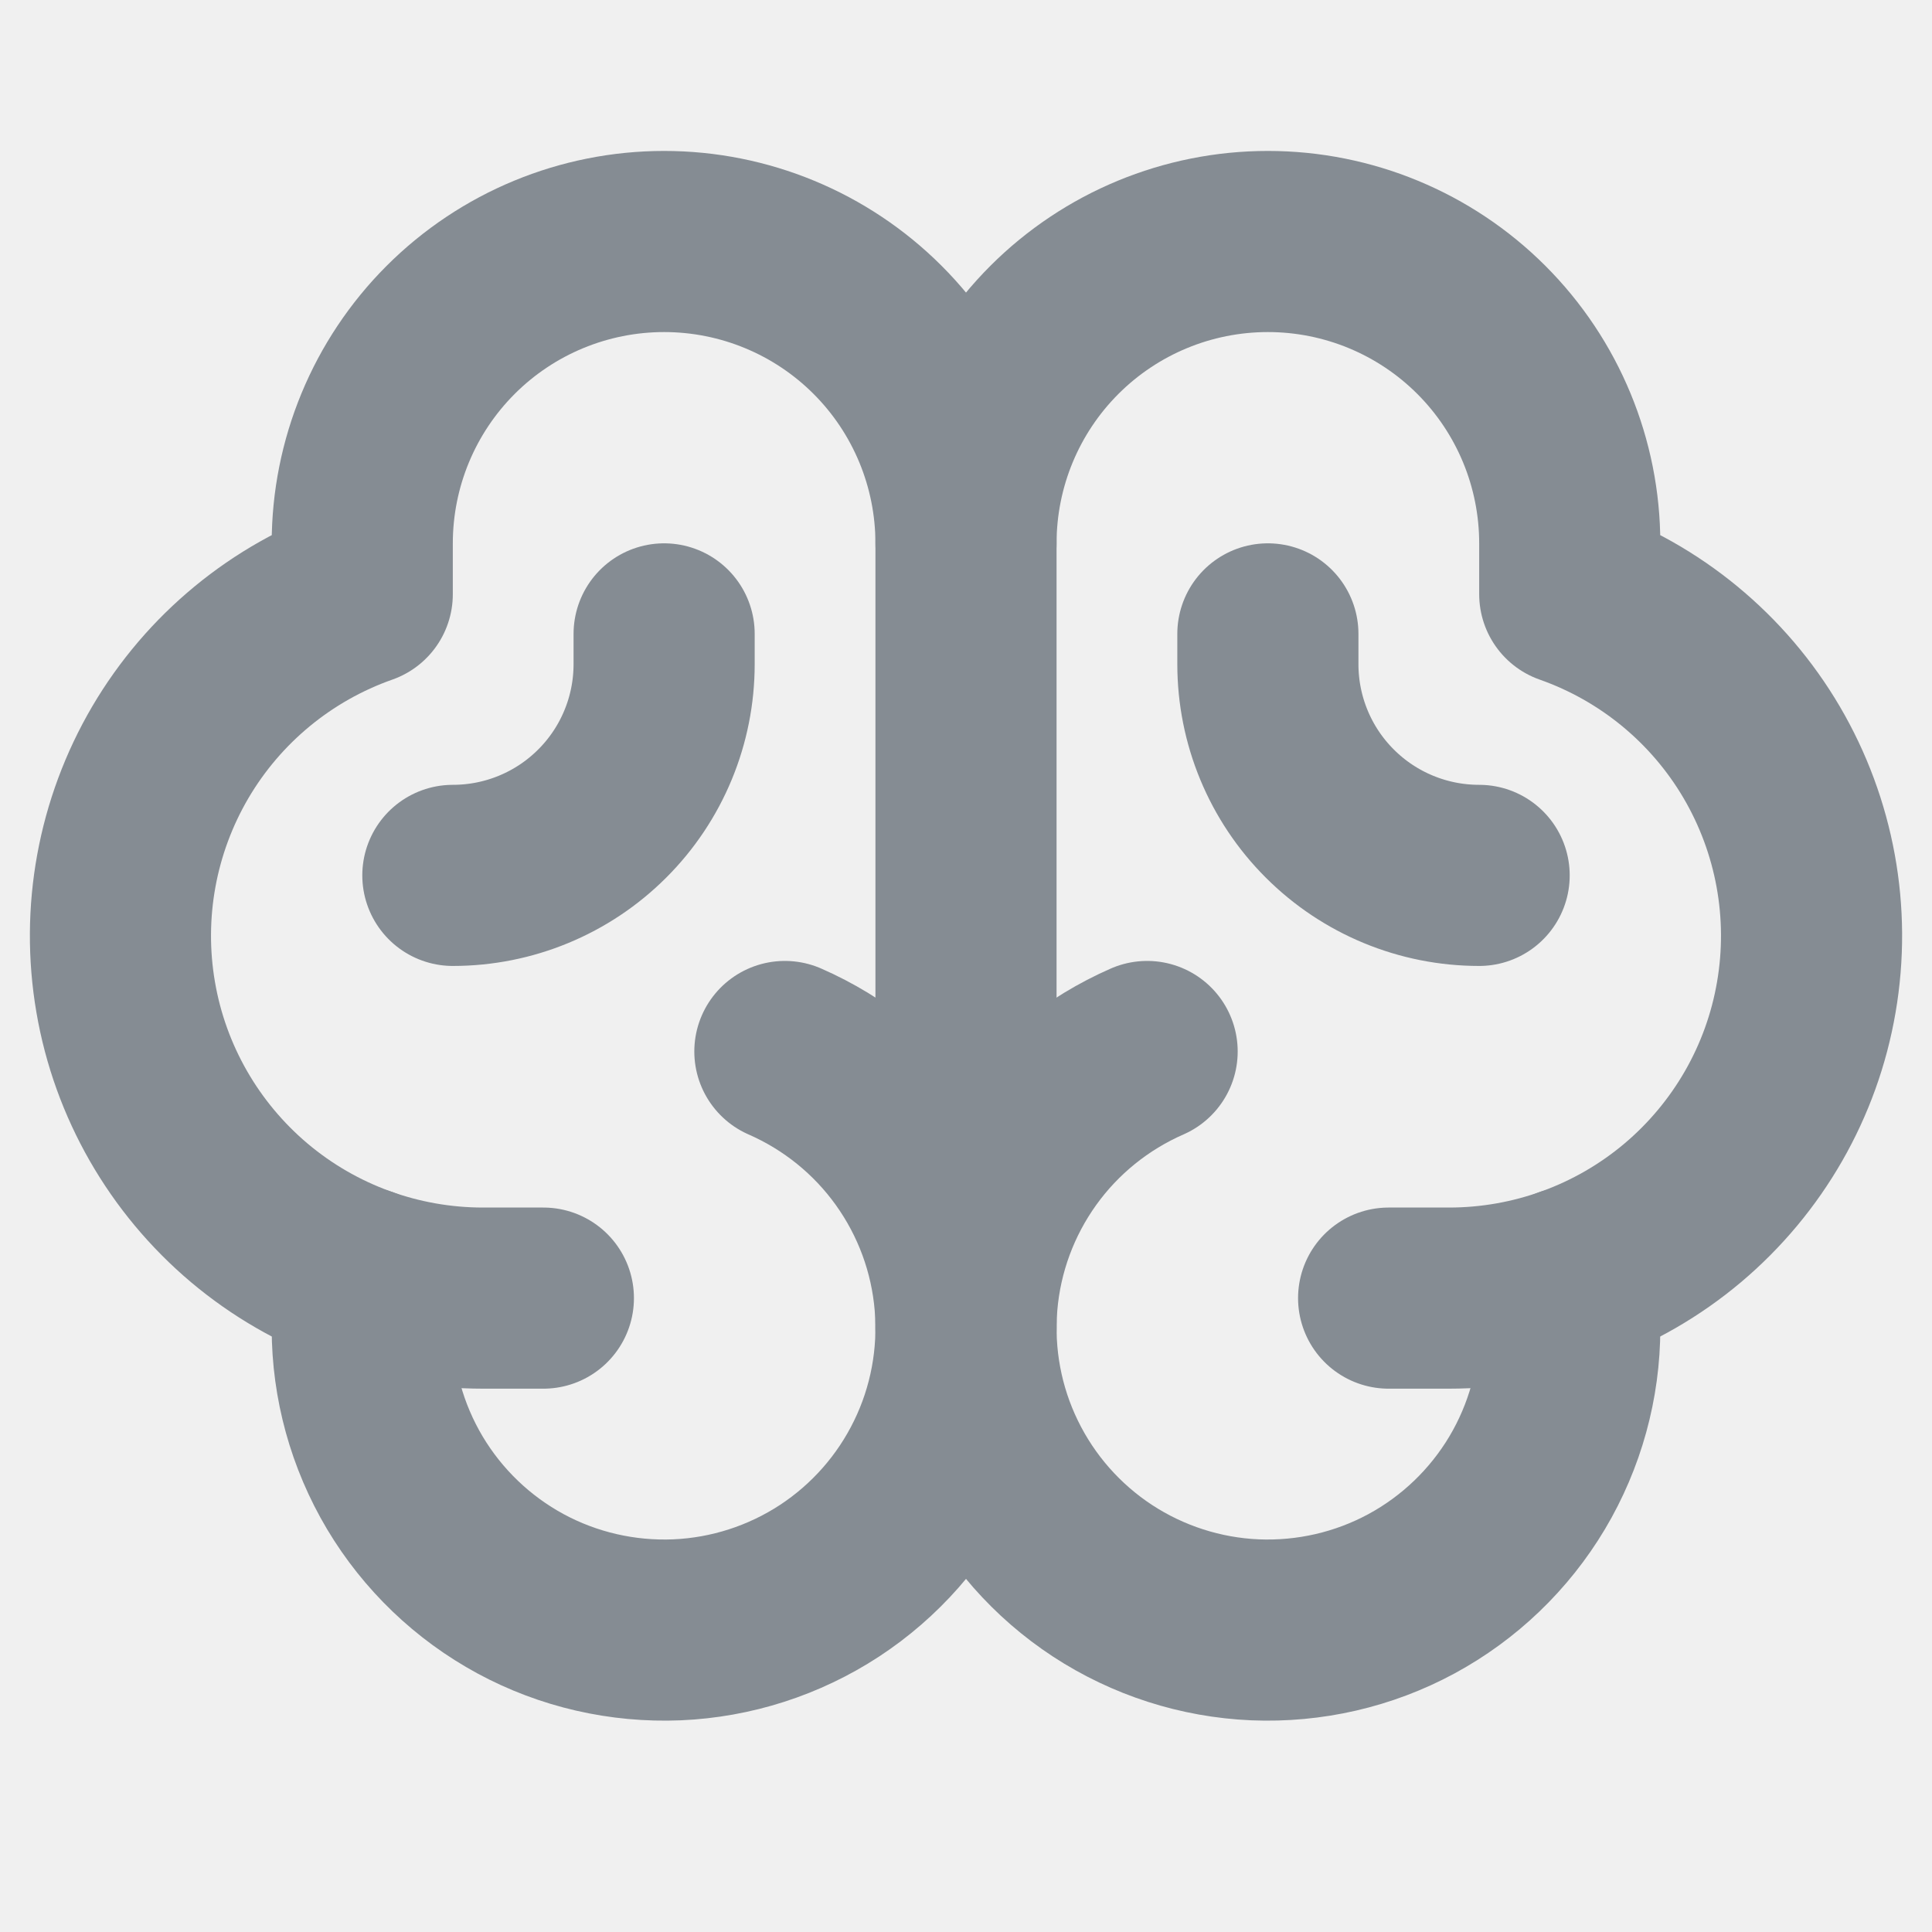
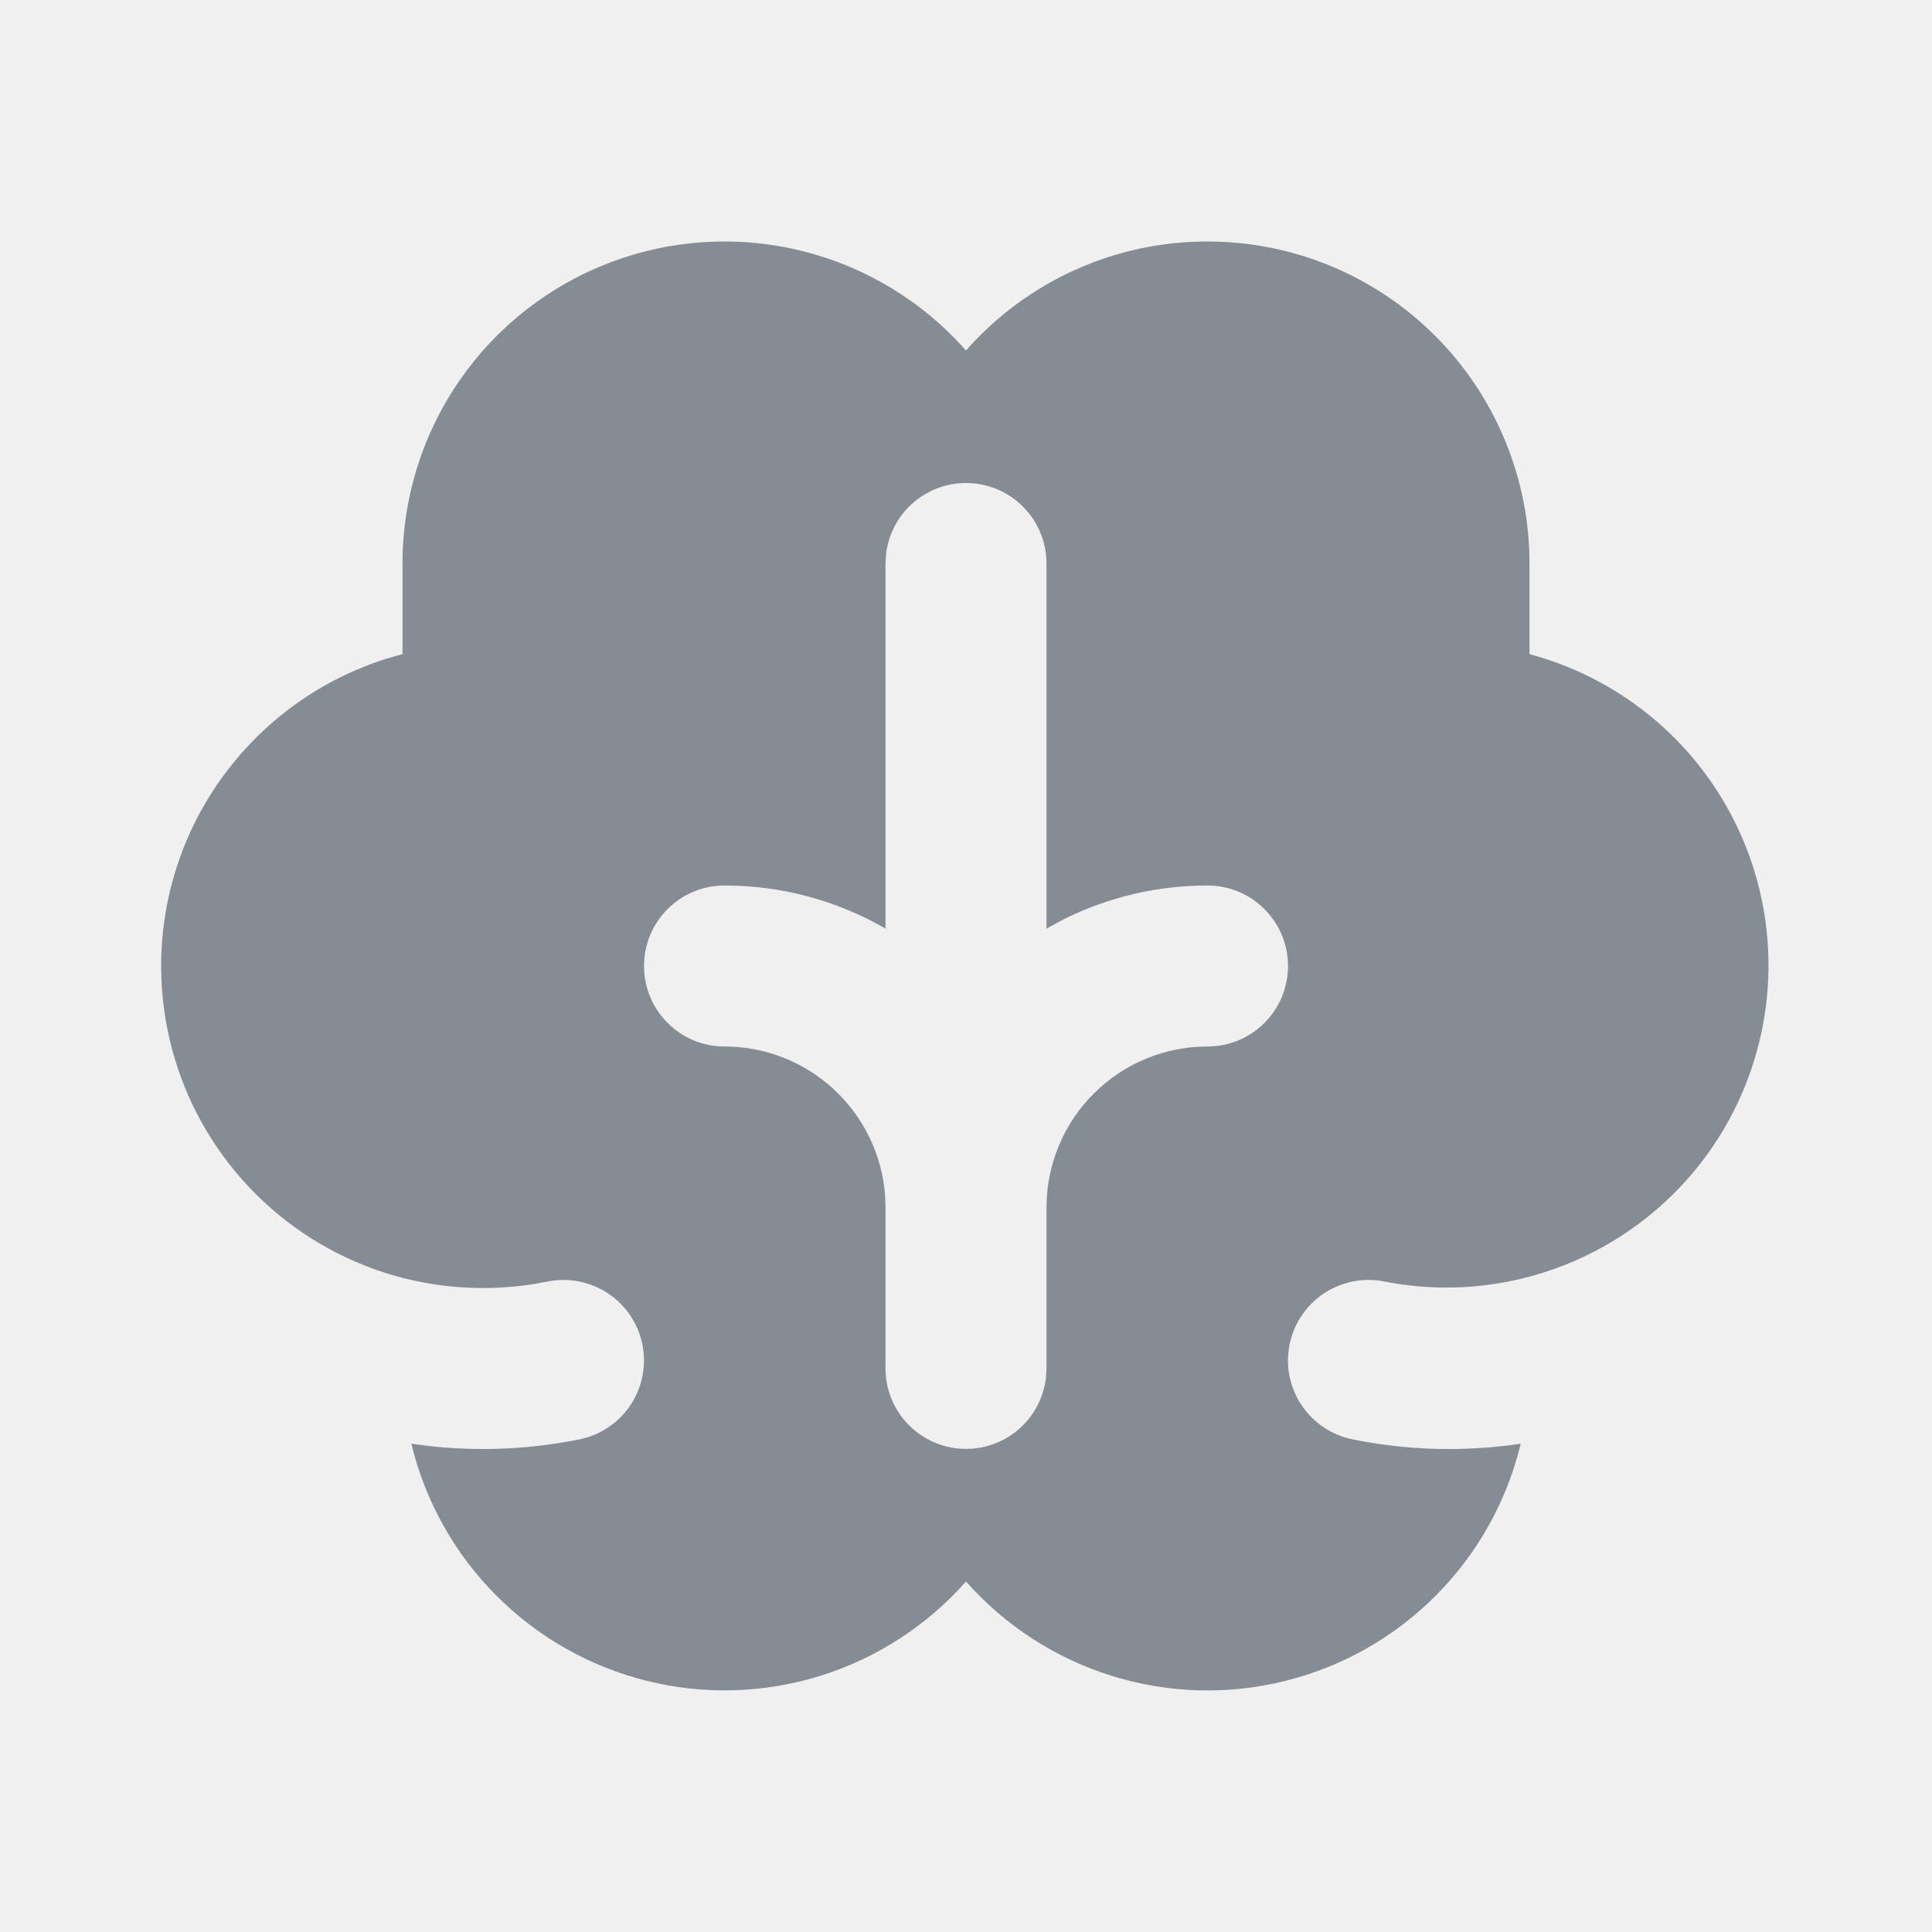
- <svg xmlns="http://www.w3.org/2000/svg" width="20" height="20" viewBox="0 0 20 20" fill="none">
-   <g clip-path="url(#clip0_72_71)">
-     <path d="M5.625 13.438H5C4.115 13.438 3.258 13.126 2.581 12.556C1.904 11.985 1.45 11.194 1.301 10.322C1.151 9.449 1.315 8.552 1.763 7.788C2.211 7.025 2.915 6.445 3.75 6.151V5.625C3.75 4.796 4.079 4.001 4.665 3.415C5.251 2.829 6.046 2.5 6.875 2.5C7.704 2.5 8.499 2.829 9.085 3.415C9.671 4.001 10 4.796 10 5.625V13.75" stroke="#858C93" stroke-width="1.875" stroke-linecap="round" stroke-linejoin="round" />
-     <path d="M14.375 13.438H15C15.885 13.438 16.742 13.126 17.419 12.556C18.096 11.985 18.55 11.194 18.699 10.322C18.849 9.449 18.685 8.552 18.237 7.788C17.789 7.025 17.085 6.445 16.25 6.151V5.625C16.25 4.796 15.921 4.001 15.335 3.415C14.749 2.829 13.954 2.5 13.125 2.5C12.296 2.5 11.501 2.829 10.915 3.415C10.329 4.001 10 4.796 10 5.625" stroke="#858C93" stroke-width="1.875" stroke-linecap="round" stroke-linejoin="round" />
-     <path d="M15.312 9.062C14.732 9.062 14.176 8.832 13.766 8.422C13.355 8.012 13.125 7.455 13.125 6.875V6.562" stroke="#858C93" stroke-width="1.875" stroke-linecap="round" stroke-linejoin="round" />
-     <path d="M4.688 9.062C5.268 9.062 5.824 8.832 6.234 8.422C6.645 8.012 6.875 7.455 6.875 6.875V6.562" stroke="#858C93" stroke-width="1.875" stroke-linecap="round" stroke-linejoin="round" />
-     <path d="M11.875 10.885C11.359 11.111 10.913 11.471 10.585 11.929C10.257 12.387 10.058 12.925 10.011 13.487C9.964 14.048 10.069 14.612 10.316 15.118C10.563 15.625 10.942 16.055 11.413 16.364C11.884 16.672 12.43 16.848 12.993 16.872C13.556 16.895 14.115 16.767 14.611 16.499C15.106 16.231 15.52 15.834 15.809 15.35C16.097 14.866 16.25 14.313 16.25 13.75V13.224" stroke="#858C93" stroke-width="1.875" stroke-linecap="round" stroke-linejoin="round" />
-     <path d="M8.125 10.885C8.641 11.111 9.087 11.471 9.415 11.929C9.743 12.387 9.942 12.925 9.989 13.487C10.036 14.048 9.931 14.612 9.684 15.118C9.437 15.625 9.058 16.055 8.587 16.364C8.116 16.672 7.57 16.848 7.007 16.872C6.444 16.895 5.885 16.767 5.389 16.499C4.894 16.231 4.48 15.834 4.191 15.35C3.903 14.866 3.75 14.313 3.75 13.75V13.224" stroke="#858C93" stroke-width="1.875" stroke-linecap="round" stroke-linejoin="round" />
+ <svg xmlns="http://www.w3.org/2000/svg" width="24" height="24" viewBox="0 0 24 24" fill="none">
+   <g clip-path="url(#clip0_698_634)">
+     <path fill-rule="evenodd" clip-rule="evenodd" d="M15 3C16.061 3 17.078 3.421 17.828 4.172C18.578 4.922 19 5.939 19 7V8.126C20.003 8.394 20.862 9.041 21.397 9.93C21.931 10.82 22.1 11.882 21.866 12.893C21.633 13.905 21.015 14.786 20.144 15.35C19.274 15.915 18.218 16.119 17.199 15.92C17.07 15.894 16.938 15.893 16.809 15.918C16.68 15.944 16.557 15.994 16.448 16.066C16.338 16.139 16.244 16.232 16.171 16.341C16.097 16.45 16.046 16.572 16.02 16.701C15.994 16.83 15.993 16.962 16.018 17.091C16.043 17.22 16.094 17.343 16.166 17.452C16.239 17.562 16.332 17.656 16.441 17.729C16.55 17.803 16.672 17.854 16.801 17.88C17.489 18.02 18.196 18.038 18.891 17.934C18.72 18.646 18.356 19.297 17.84 19.817C17.324 20.337 16.676 20.705 15.965 20.881C15.254 21.058 14.509 21.036 13.81 20.818C13.111 20.6 12.485 20.195 12 19.646C11.515 20.195 10.889 20.6 10.19 20.818C9.491 21.035 8.746 21.057 8.035 20.88C7.325 20.704 6.677 20.336 6.161 19.816C5.645 19.297 5.281 18.646 5.11 17.934C5.804 18.038 6.511 18.019 7.199 17.88C7.328 17.854 7.45 17.803 7.559 17.729C7.668 17.656 7.761 17.562 7.834 17.452C7.906 17.343 7.956 17.22 7.981 17.091C8.007 16.962 8.006 16.83 7.98 16.701C7.954 16.572 7.903 16.45 7.829 16.341C7.756 16.232 7.662 16.139 7.552 16.066C7.443 15.994 7.32 15.944 7.191 15.918C7.062 15.893 6.93 15.894 6.801 15.92C6.205 16.041 5.589 16.025 5 15.874C4.142 15.652 3.382 15.15 2.839 14.449C2.296 13.748 2.002 12.887 2.002 12C2.002 11.113 2.296 10.252 2.839 9.551C3.382 8.85 4.142 8.348 5 8.126V7C5 6.188 5.247 5.394 5.709 4.726C6.171 4.057 6.826 3.545 7.586 3.258C8.346 2.971 9.175 2.922 9.964 3.118C10.752 3.313 11.463 3.745 12 4.354C12.375 3.928 12.836 3.587 13.354 3.353C13.871 3.12 14.432 2.999 15 3ZM12 6C11.755 6 11.519 6.09 11.335 6.253C11.152 6.415 11.036 6.64 11.007 6.883L11 7V11.535C10.392 11.184 9.702 10.999 9 11C8.735 11 8.48 11.105 8.293 11.293C8.105 11.48 8 11.735 8 12C8 12.265 8.105 12.52 8.293 12.707C8.48 12.895 8.735 13 9 13C9.504 13 9.99 13.19 10.36 13.534C10.73 13.877 10.957 14.347 10.995 14.85L11 15V17C11 17.255 11.098 17.5 11.273 17.685C11.448 17.871 11.687 17.982 11.941 17.997C12.196 18.012 12.446 17.929 12.642 17.766C12.837 17.602 12.963 17.37 12.993 17.117L13 17V14.994C13.002 14.465 13.213 13.957 13.588 13.584C13.963 13.21 14.47 13 15 13C15.265 13 15.52 12.895 15.707 12.707C15.895 12.52 16 12.265 16 12C16 11.735 15.895 11.48 15.707 11.293C15.52 11.105 15.265 11 15 11C14.384 11 13.777 11.141 13.225 11.414L13 11.535V7C13 6.735 12.895 6.48 12.707 6.293C12.52 6.105 12.265 6 12 6Z" fill="#858C93" />
  </g>
  <defs>
-     <clipPath id="clip0_72_71">
-       <rect width="20" height="20" fill="white" />
+     <clipPath id="clip0_698_634">
+       <rect width="24" height="24" fill="white" />
    </clipPath>
  </defs>
</svg>
